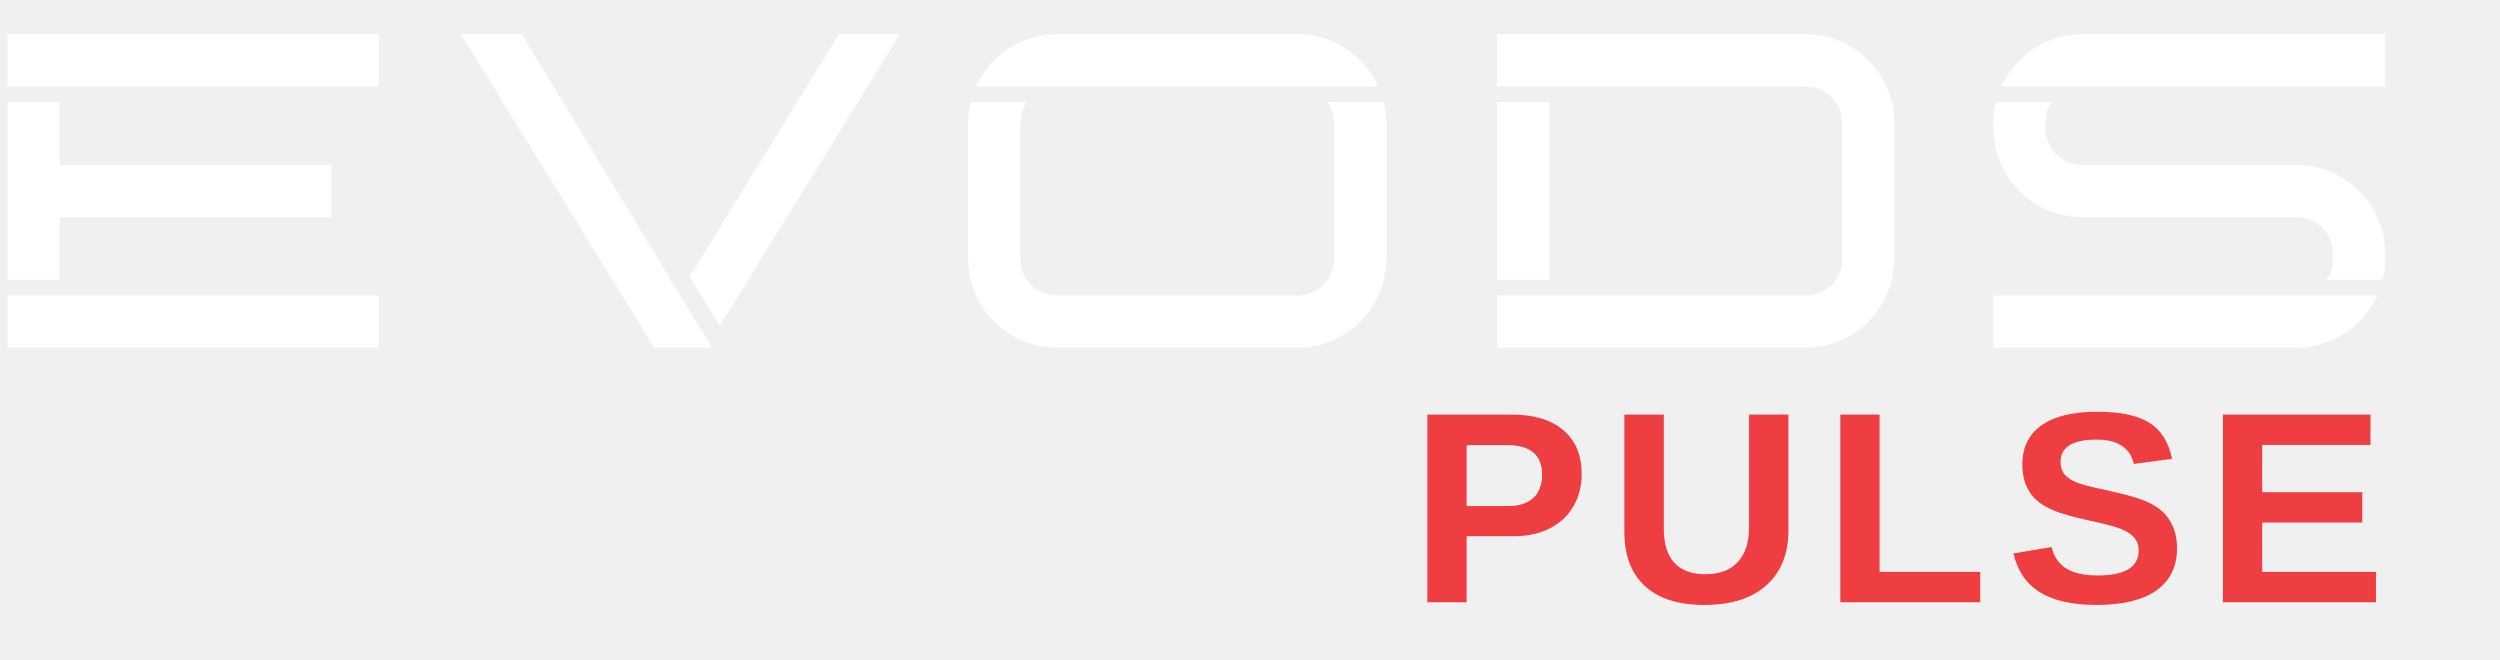
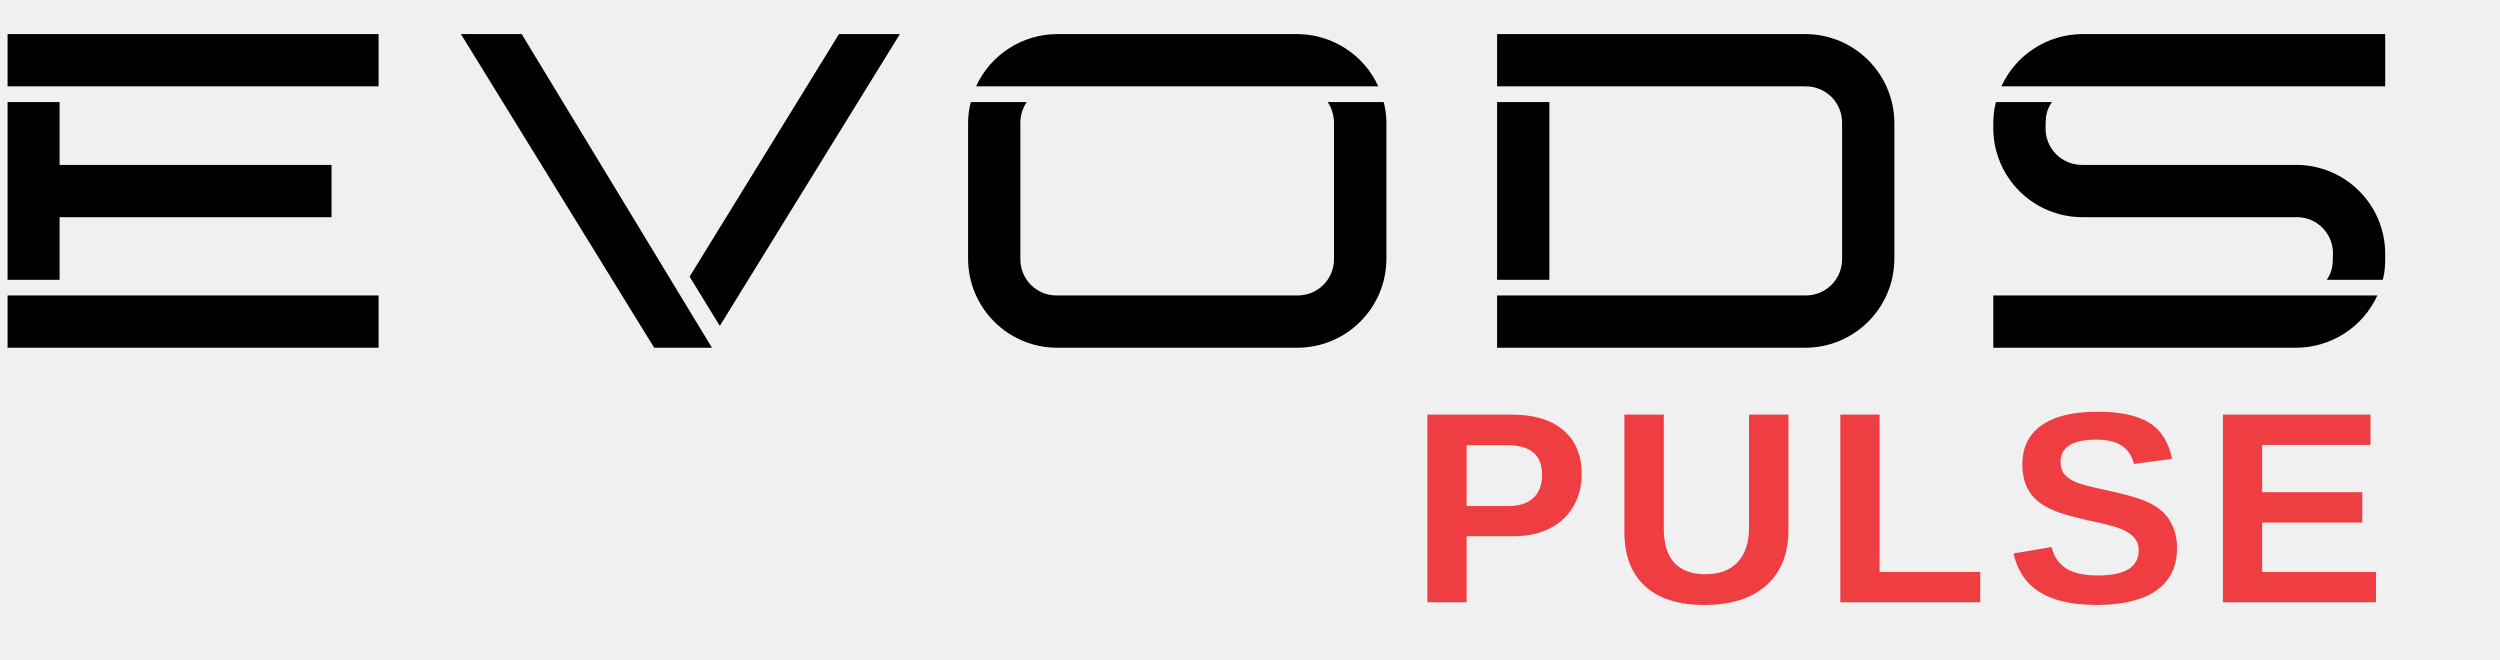
<svg xmlns="http://www.w3.org/2000/svg" viewBox="0 0 220 58" role="img" aria-labelledby="title">
-   <g fill="#fff" transform="translate(0 3) scale(1.15)">
+   <g fill="#000" transform="translate(0 3) scale(1.15)">
    <path d="M.58 4V0h28.39v4H.58zm0 14.8V5.2h3.98v4.81h20.81v4H4.56v4.79H.58zm0 5.2v-4h28.39v4H.58zM50.06 24 35.27 0h4.65l14.56 24h-4.42zm2.71-5.44L64.2 0h4.66L55.08 22.33l-2.31-3.77zM80.88 24a6.82 6.82 0 0 1-6.8-6.8V6.81c0-.55.07-1.09.21-1.61h4.28a2.8 2.8 0 0 0-.49 1.61V17.2A2.76 2.76 0 0 0 80.88 20h18.4a2.77 2.77 0 0 0 2.8-2.8V6.81c0-.6-.18-1.15-.48-1.61h4.28c.14.52.21 1.06.21 1.61V17.2a6.82 6.82 0 0 1-6.81 6.8h-18.4zM74.69 4A6.85 6.85 0 0 1 80.88 0h18.4a6.84 6.84 0 0 1 6.19 4H74.69zm39.87 20v-4h23.59a2.77 2.77 0 0 0 2.81-2.8V6.81A2.77 2.77 0 0 0 138.15 4h-23.59V0h23.59a6.82 6.82 0 0 1 6.81 6.81V17.2a6.82 6.82 0 0 1-6.81 6.8h-23.59zm0-5.2V5.2h4v13.6h-4zm63.49 0c.44-.66.47-1.14.47-2a2.75 2.75 0 0 0-2.8-2.79h-16.38a6.82 6.82 0 0 1-6.81-6.81c0-.82.02-1.26.2-2h4.29c-.46.66-.49 1.16-.49 2a2.78 2.78 0 0 0 2.81 2.81h16.38a6.81 6.81 0 0 1 6.8 6.79c0 .84 0 1.28-.18 2h-4.29zM152.53 24v-4h29.39a6.85 6.85 0 0 1-6.2 4h-23.19zm.62-20a6.84 6.84 0 0 1 6.19-4h23.18v4h-29.37z" />
  </g>
  <text x="124" y="53" fill="#ef3e42" font-family="Arial, Helvetica, sans-serif" font-size="24" font-weight="700" letter-spacing="1.5">PULSE</text>
</svg>
